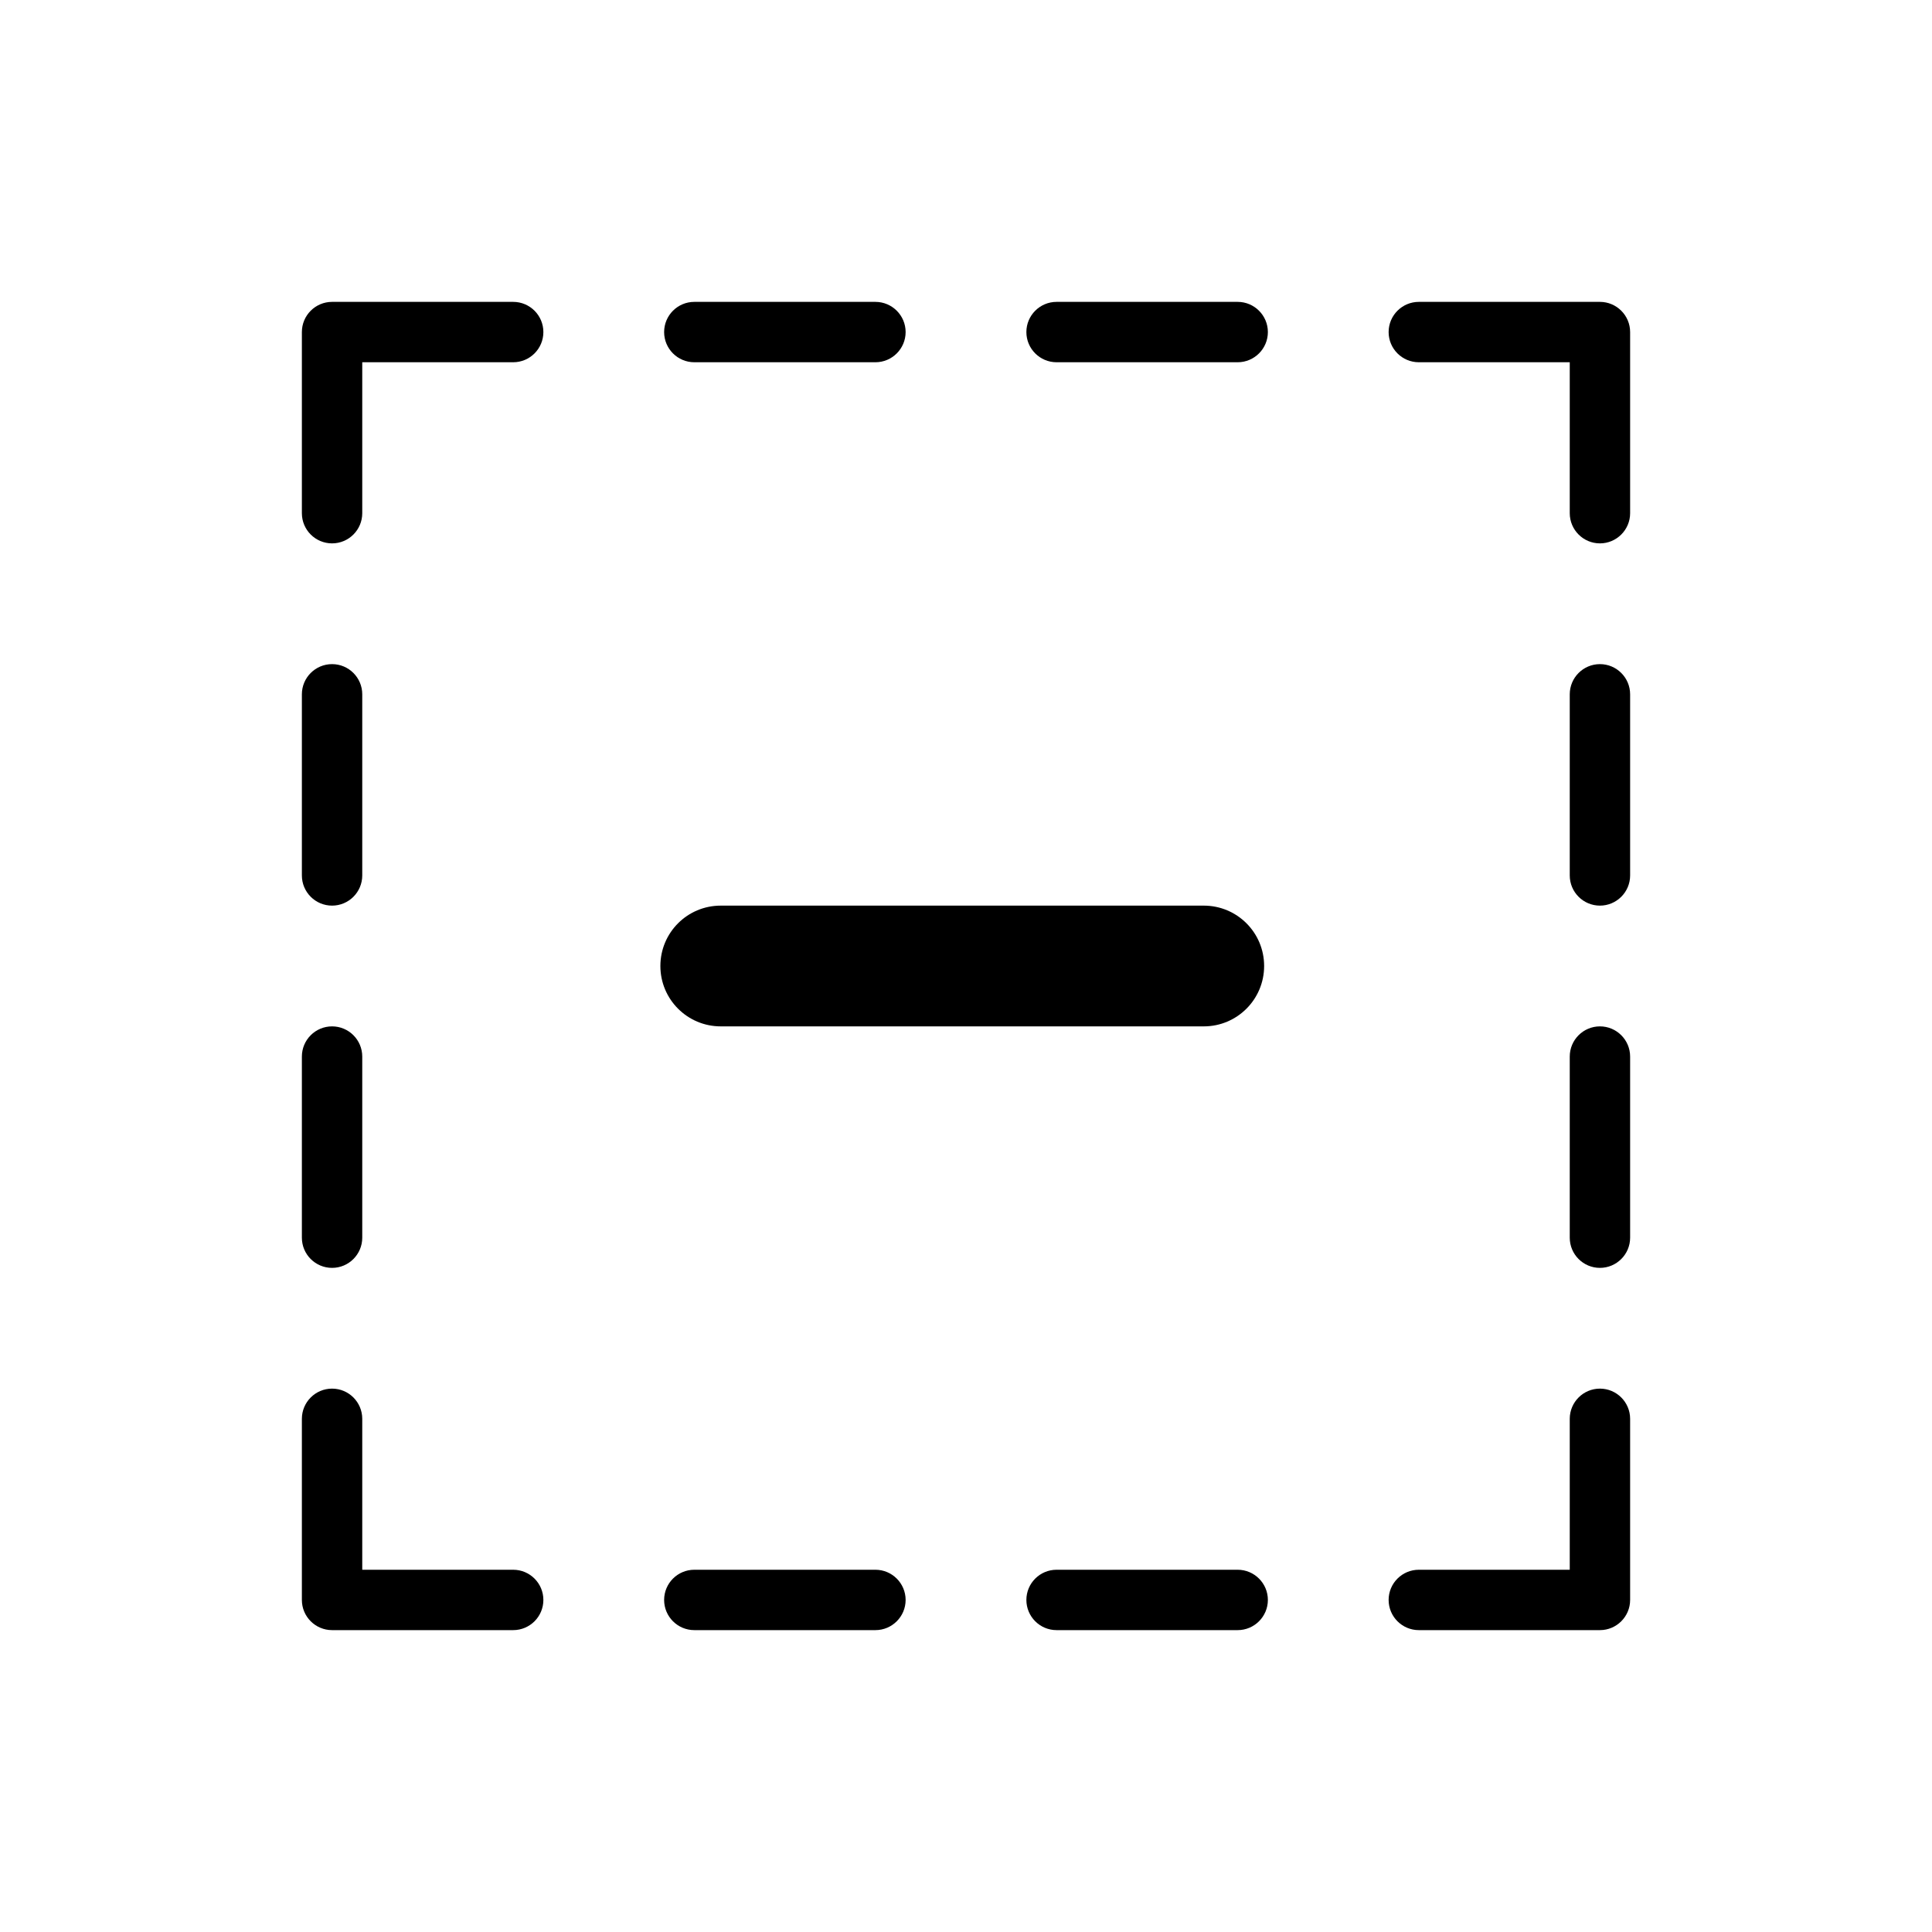
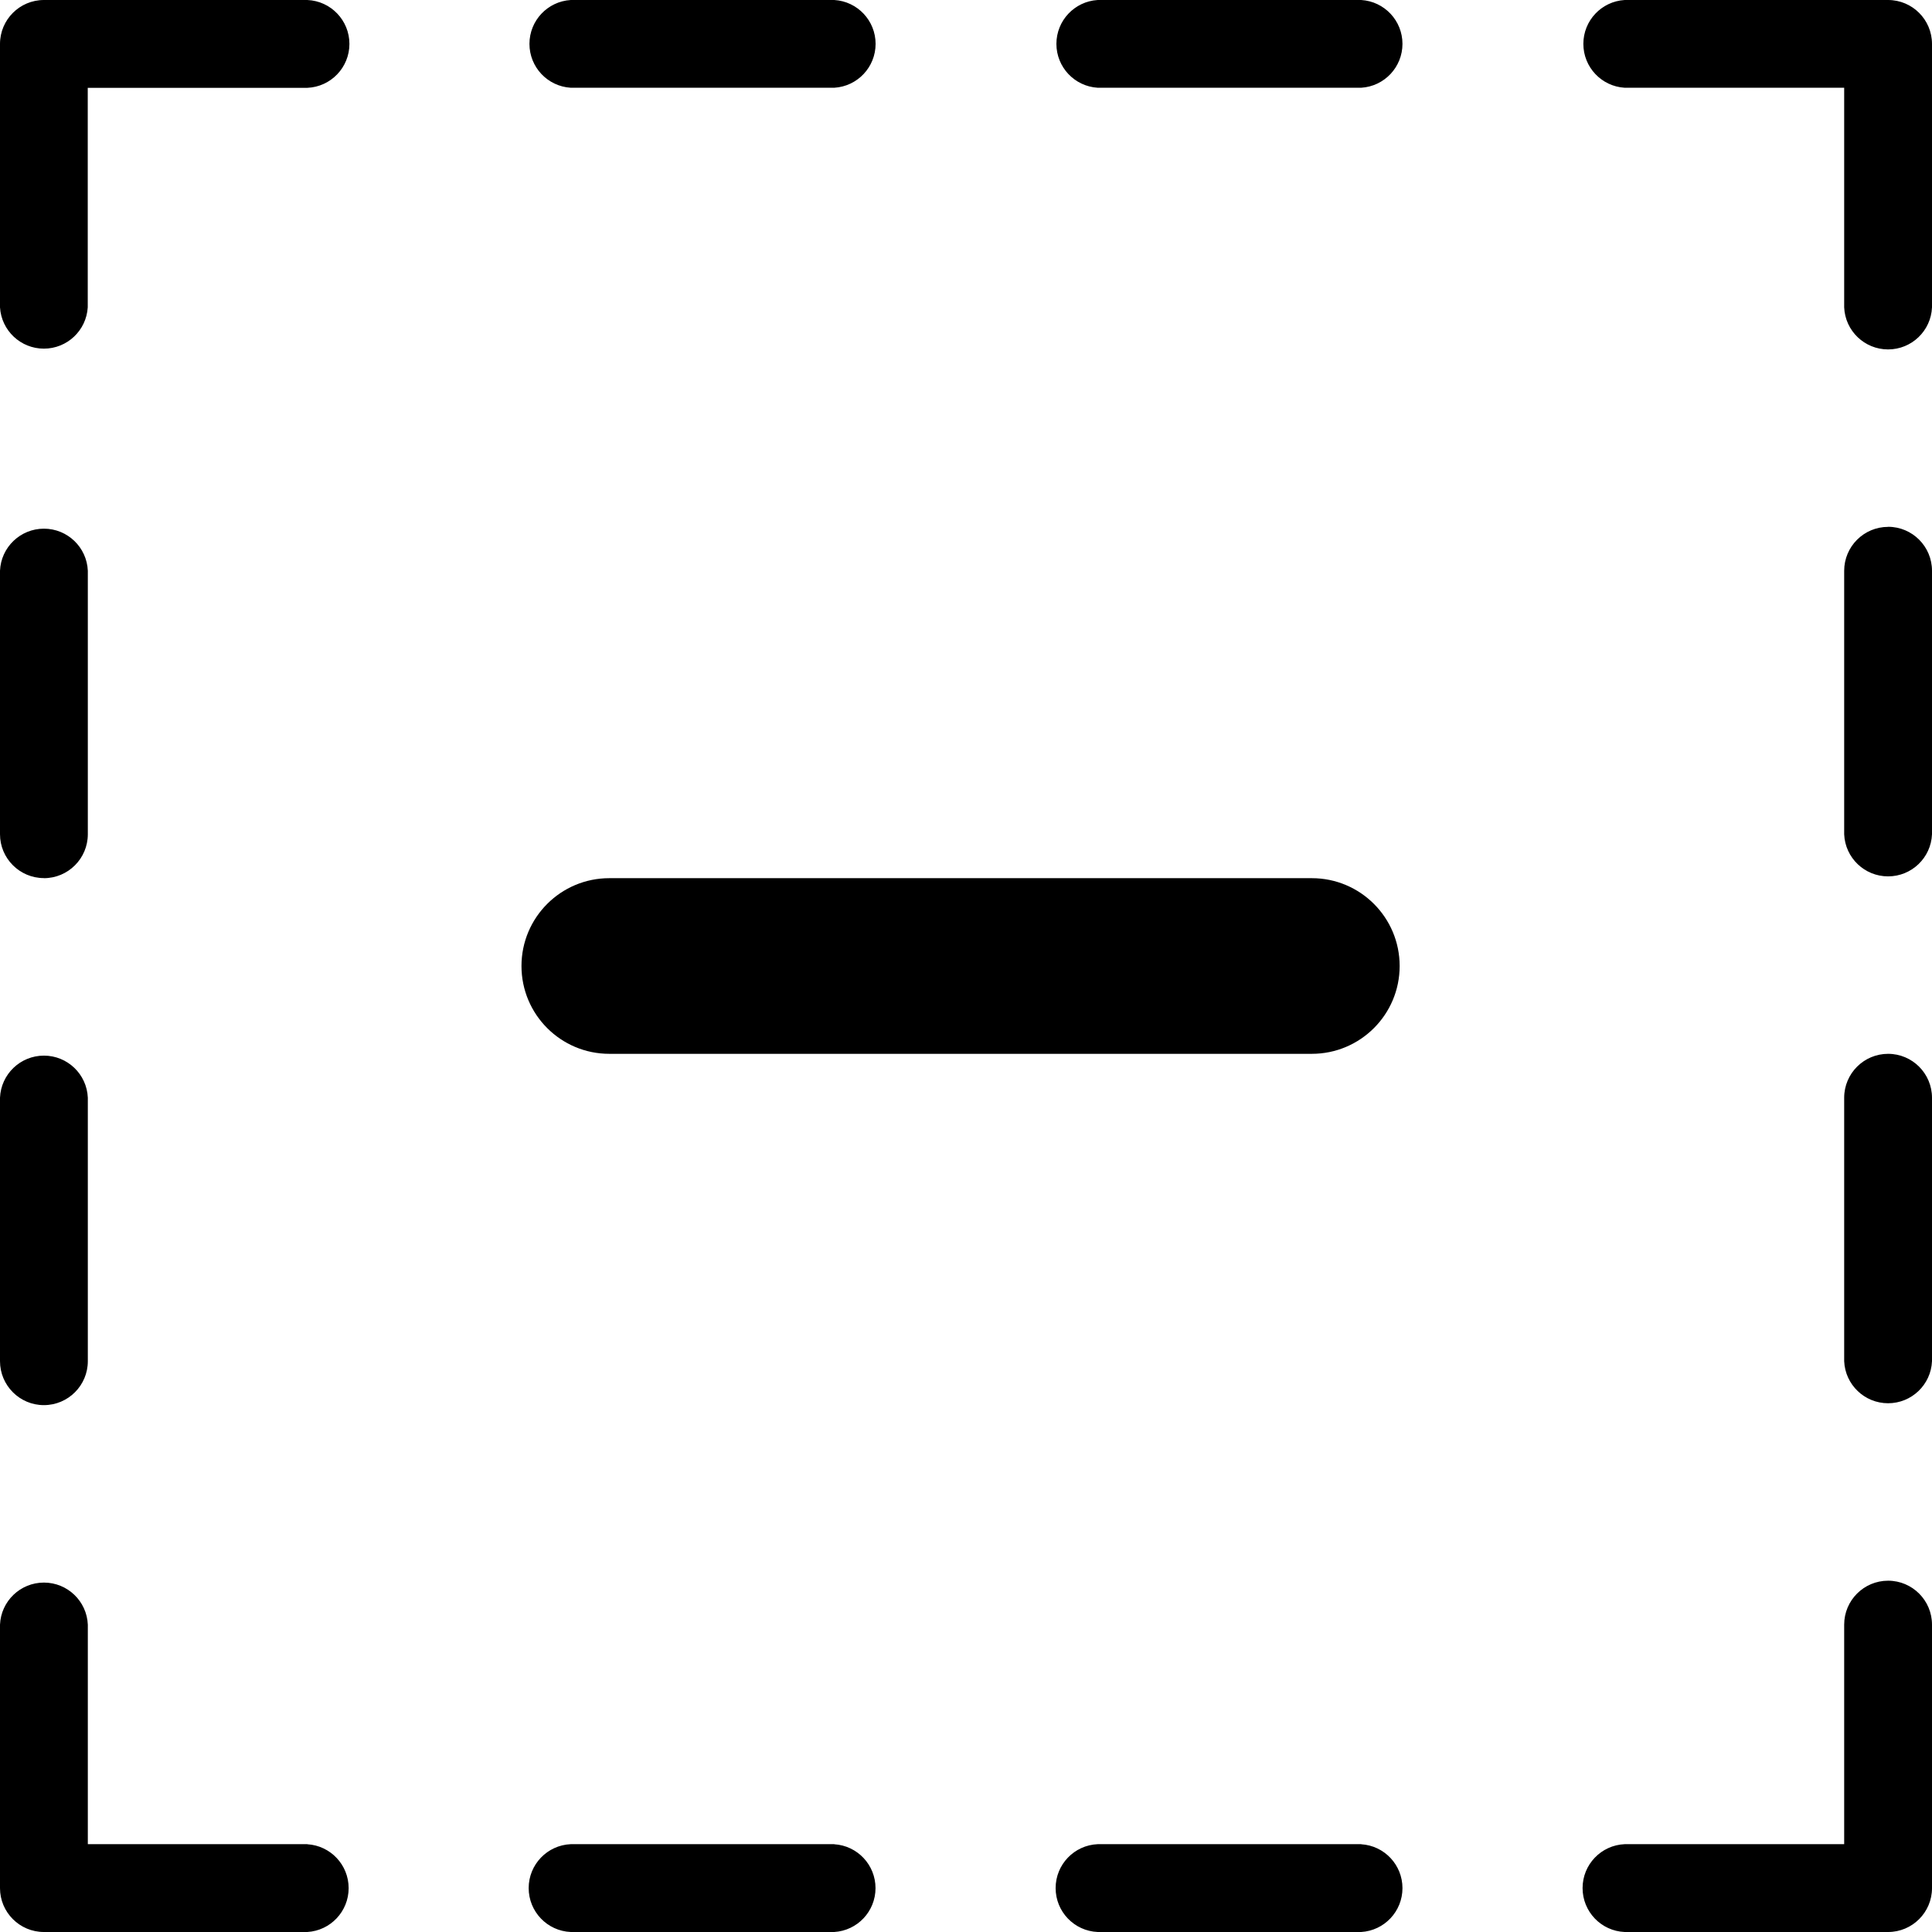
- <svg xmlns="http://www.w3.org/2000/svg" version="1.1" width="32" height="32" viewBox="0 0 32 32">
-   <path d="M8.5 5h-3c-0.276 0-0.5 0.224-0.5 0.5v3c0 0.276 0.224 0.5 0.5 0.5s0.5-0.224 0.5-0.5v-2.5h2.5c0.276 0 0.5-0.224 0.5-0.5s-0.224-0.5-0.5-0.5zM11.5 6h3c0.275 0 0.5-0.224 0.5-0.5s-0.225-0.5-0.5-0.5h-3c-0.276 0-0.5 0.224-0.5 0.5s0.224 0.5 0.5 0.5zM20.5 5h-3c-0.276 0-0.5 0.224-0.5 0.5s0.224 0.5 0.5 0.5h3c0.275 0 0.5-0.224 0.5-0.5s-0.225-0.5-0.5-0.5zM26.5 5h-3c-0.276 0-0.5 0.224-0.5 0.5s0.224 0.5 0.5 0.5h2.5v2.5c0 0.276 0.224 0.5 0.5 0.5 0.275 0 0.5-0.224 0.5-0.5v-3c0-0.276-0.225-0.5-0.5-0.5zM26.5 11c-0.276 0-0.5 0.224-0.5 0.5v3c0 0.276 0.224 0.5 0.5 0.5 0.275 0 0.5-0.224 0.5-0.5v-3c0-0.276-0.225-0.5-0.5-0.5zM26.5 17c-0.276 0-0.5 0.224-0.5 0.5v3c0 0.276 0.224 0.5 0.5 0.5 0.275 0 0.5-0.224 0.5-0.5v-3c0-0.276-0.225-0.5-0.5-0.5zM26.5 23c-0.276 0-0.5 0.224-0.5 0.5v2.5h-2.5c-0.276 0-0.5 0.224-0.5 0.5s0.224 0.5 0.5 0.5h3c0.275 0 0.5-0.224 0.5-0.5v-3c0-0.276-0.225-0.5-0.5-0.5zM20.5 26h-3c-0.276 0-0.5 0.224-0.5 0.5s0.224 0.5 0.5 0.5h3c0.275 0 0.5-0.224 0.5-0.5s-0.225-0.5-0.5-0.5zM14.5 26h-3c-0.276 0-0.5 0.224-0.5 0.5s0.224 0.5 0.5 0.5h3c0.275 0 0.5-0.224 0.5-0.5s-0.225-0.5-0.5-0.5zM8.5 26h-2.5v-2.5c0-0.276-0.224-0.5-0.5-0.5s-0.5 0.224-0.5 0.5v3c0 0.276 0.224 0.5 0.5 0.5h3c0.276 0 0.5-0.224 0.5-0.5s-0.224-0.5-0.5-0.5zM5.5 21c0.276 0 0.5-0.224 0.5-0.5v-3c0-0.276-0.224-0.5-0.5-0.5s-0.5 0.224-0.5 0.5v3c0 0.276 0.224 0.5 0.5 0.5zM5.5 15c0.276 0 0.5-0.224 0.5-0.5v-3c0-0.276-0.224-0.5-0.5-0.5s-0.5 0.224-0.5 0.5v3c0 0.276 0.224 0.5 0.5 0.5zM11.938 17h8c0.553 0 1-0.448 1-1 0-0.553-0.447-1-1-1h-8c-0.553 0-1 0.447-1 1 0 0.552 0.447 1 1 1z" />
+ <svg xmlns="http://www.w3.org/2000/svg" viewBox="0 0 24 24" fill-rule="evenodd" clip-rule="evenodd" stroke-linejoin="round" stroke-miterlimit="2">
+   <path d="M3.818 0H.545A.546.546 0 000 .545v3.273a.546.546 0 001.09 0V1.091h2.728a.546.546 0 000-1.091zm3.273 1.09h3.273a.546.546 0 000-1.09H7.09a.546.546 0 000 1.09zM16.909 0h-3.273a.546.546 0 000 1.09h3.273a.546.546 0 000-1.09zm6.546 0h-3.273a.546.546 0 000 1.09h2.727v2.728a.546.546 0 001.091 0V.545A.546.546 0 0023.455 0zm0 6.545a.546.546 0 00-.546.546v3.273a.546.546 0 001.091 0V7.09a.546.546 0 00-.545-.546zm0 6.546a.546.546 0 00-.546.545v3.273a.546.546 0 001.091 0v-3.273a.546.546 0 00-.545-.545zm0 6.545a.546.546 0 00-.546.546v2.727h-2.727a.546.546 0 000 1.091h3.273c.3 0 .545-.244.545-.545v-3.273a.546.546 0 00-.545-.546zm-6.546 3.273h-3.273a.546.546 0 000 1.091h3.273a.546.546 0 000-1.09zm-6.545 0H7.09a.546.546 0 000 1.091h3.273a.546.546 0 000-1.09zm-6.546 0H1.091v-2.727a.546.546 0 00-1.091 0v3.273c0 .3.244.545.545.545h3.273a.546.546 0 000-1.09zM.545 17.455a.546.546 0 00.546-.546v-3.273a.546.546 0 00-1.091 0v3.273c0 .301.244.546.545.546zm0-6.546a.546.546 0 00.546-.545V7.09A.546.546 0 000 7.09v3.273c0 .3.244.545.545.545zm7.024 2.182h8.727a1.09 1.09 0 100-2.182H7.569a1.09 1.09 0 100 2.182z" fill-rule="nonzero" />
</svg>
